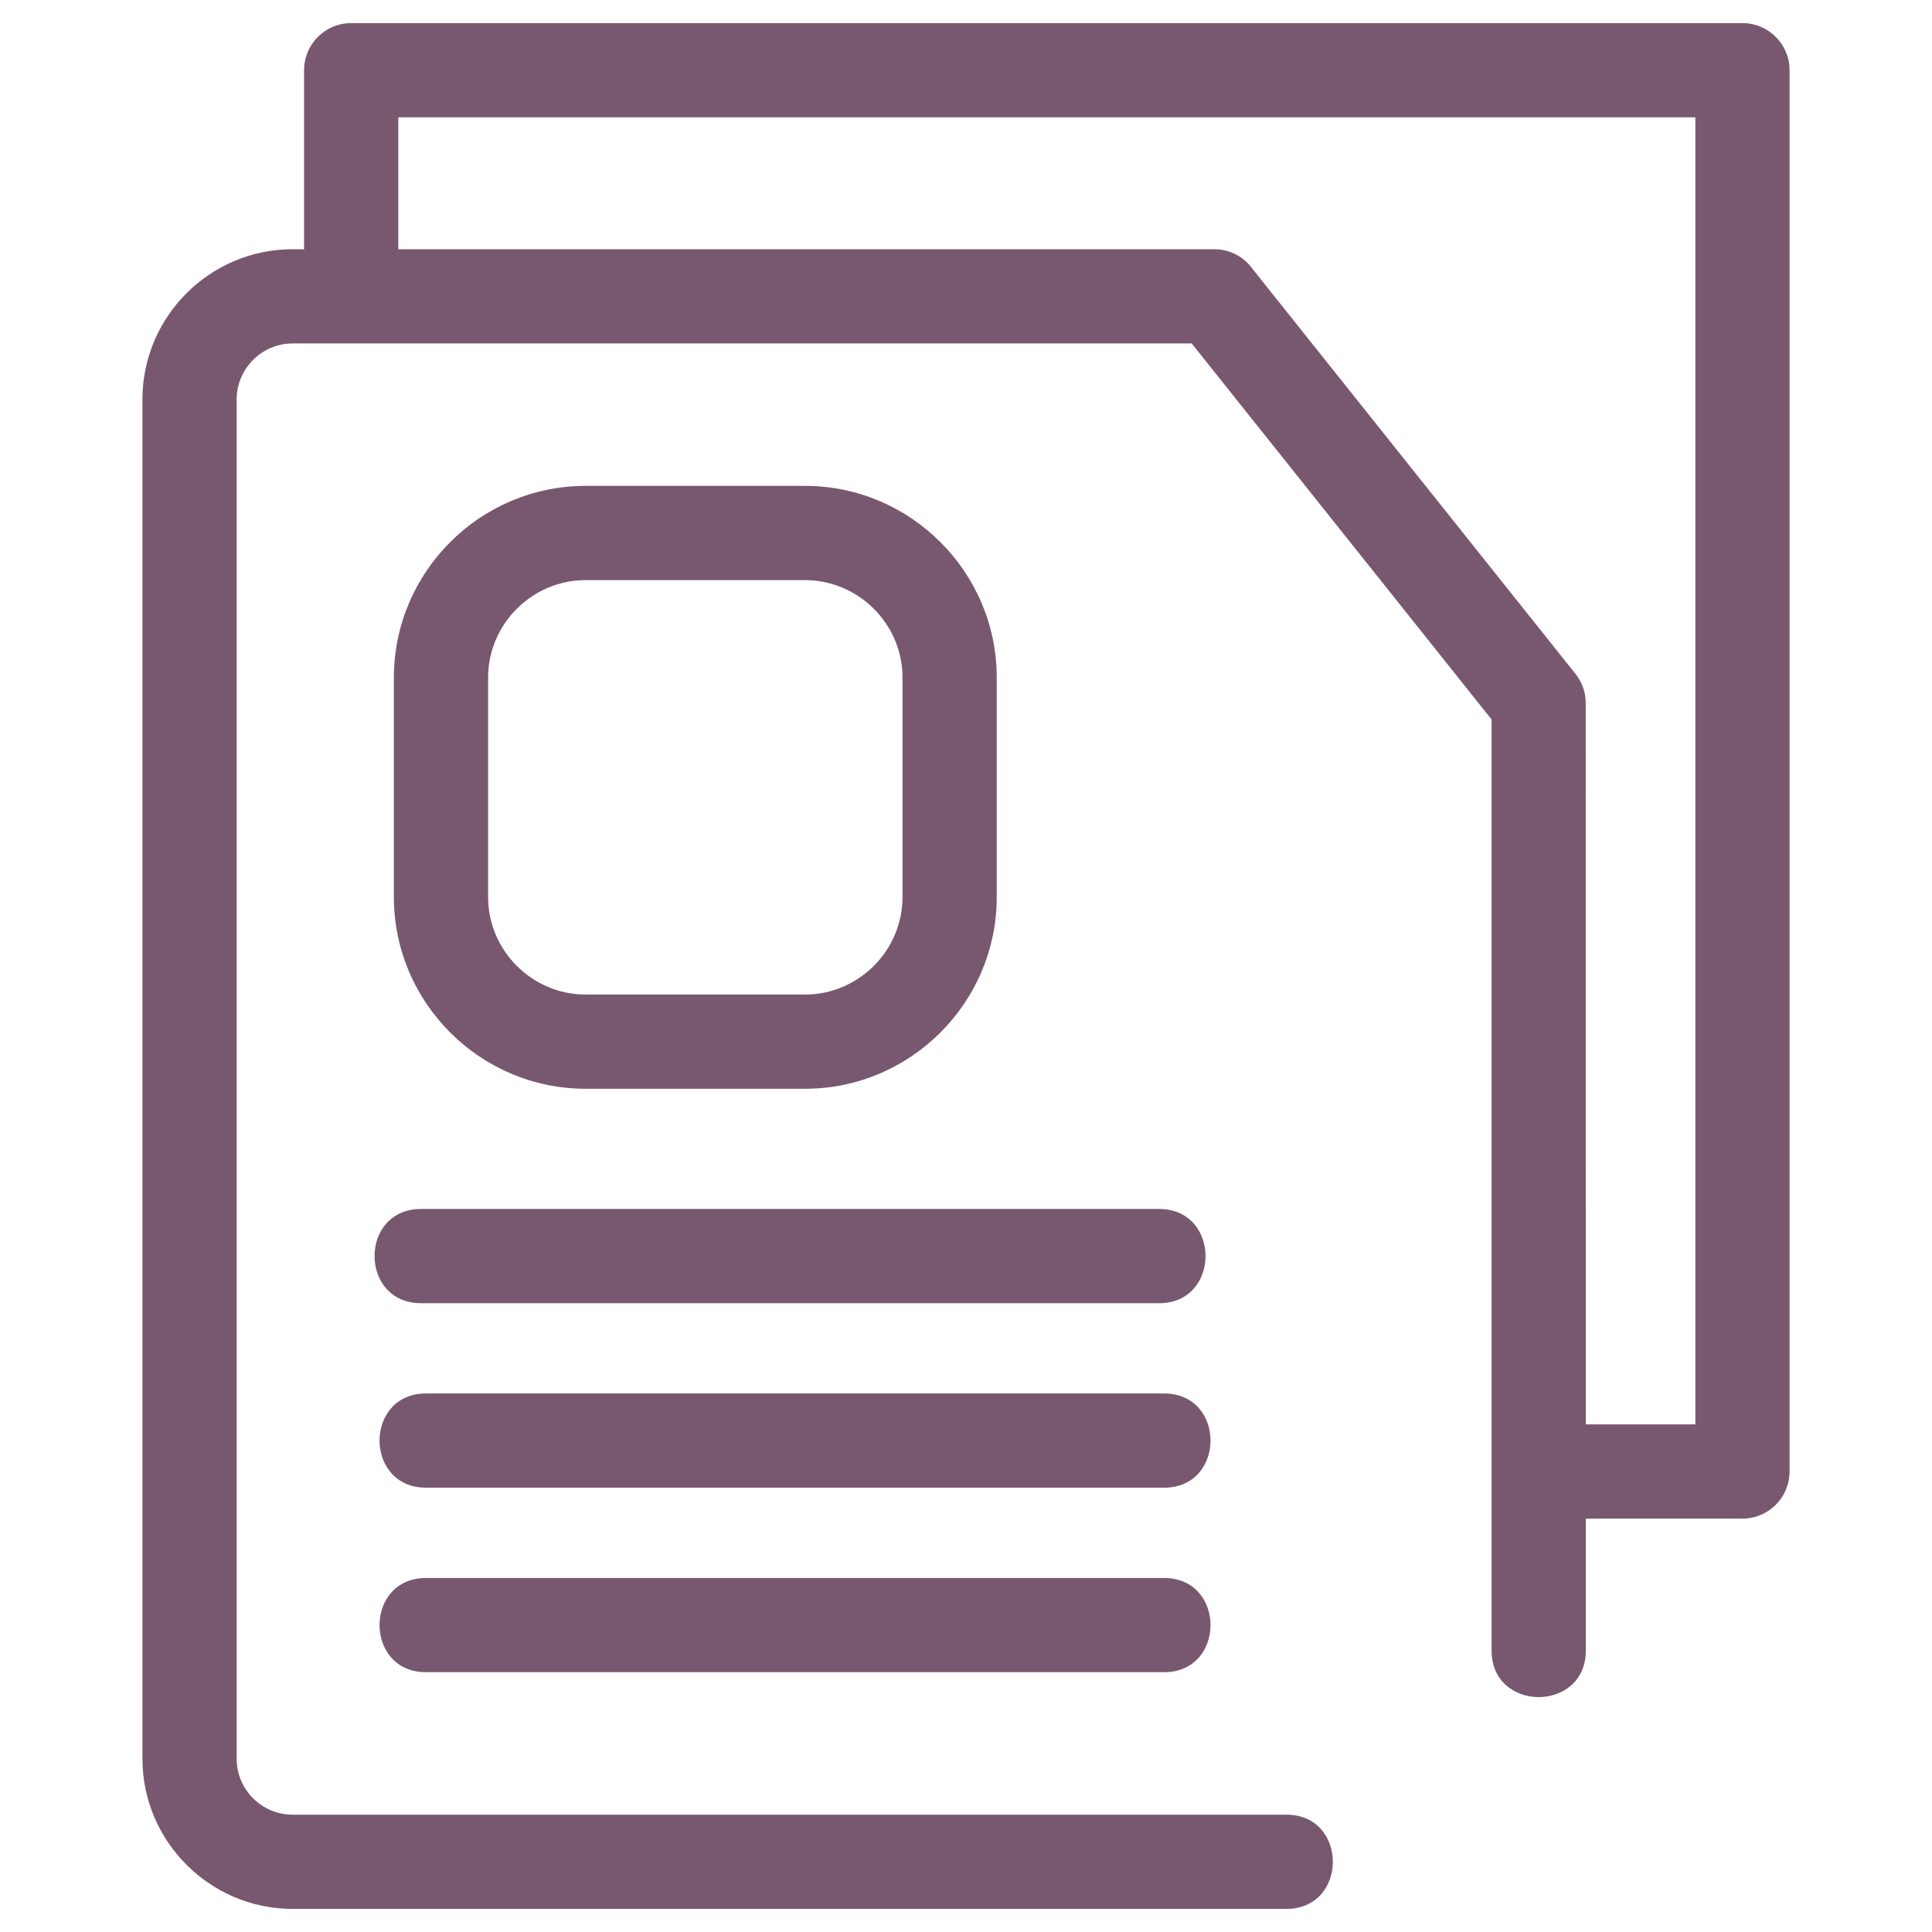
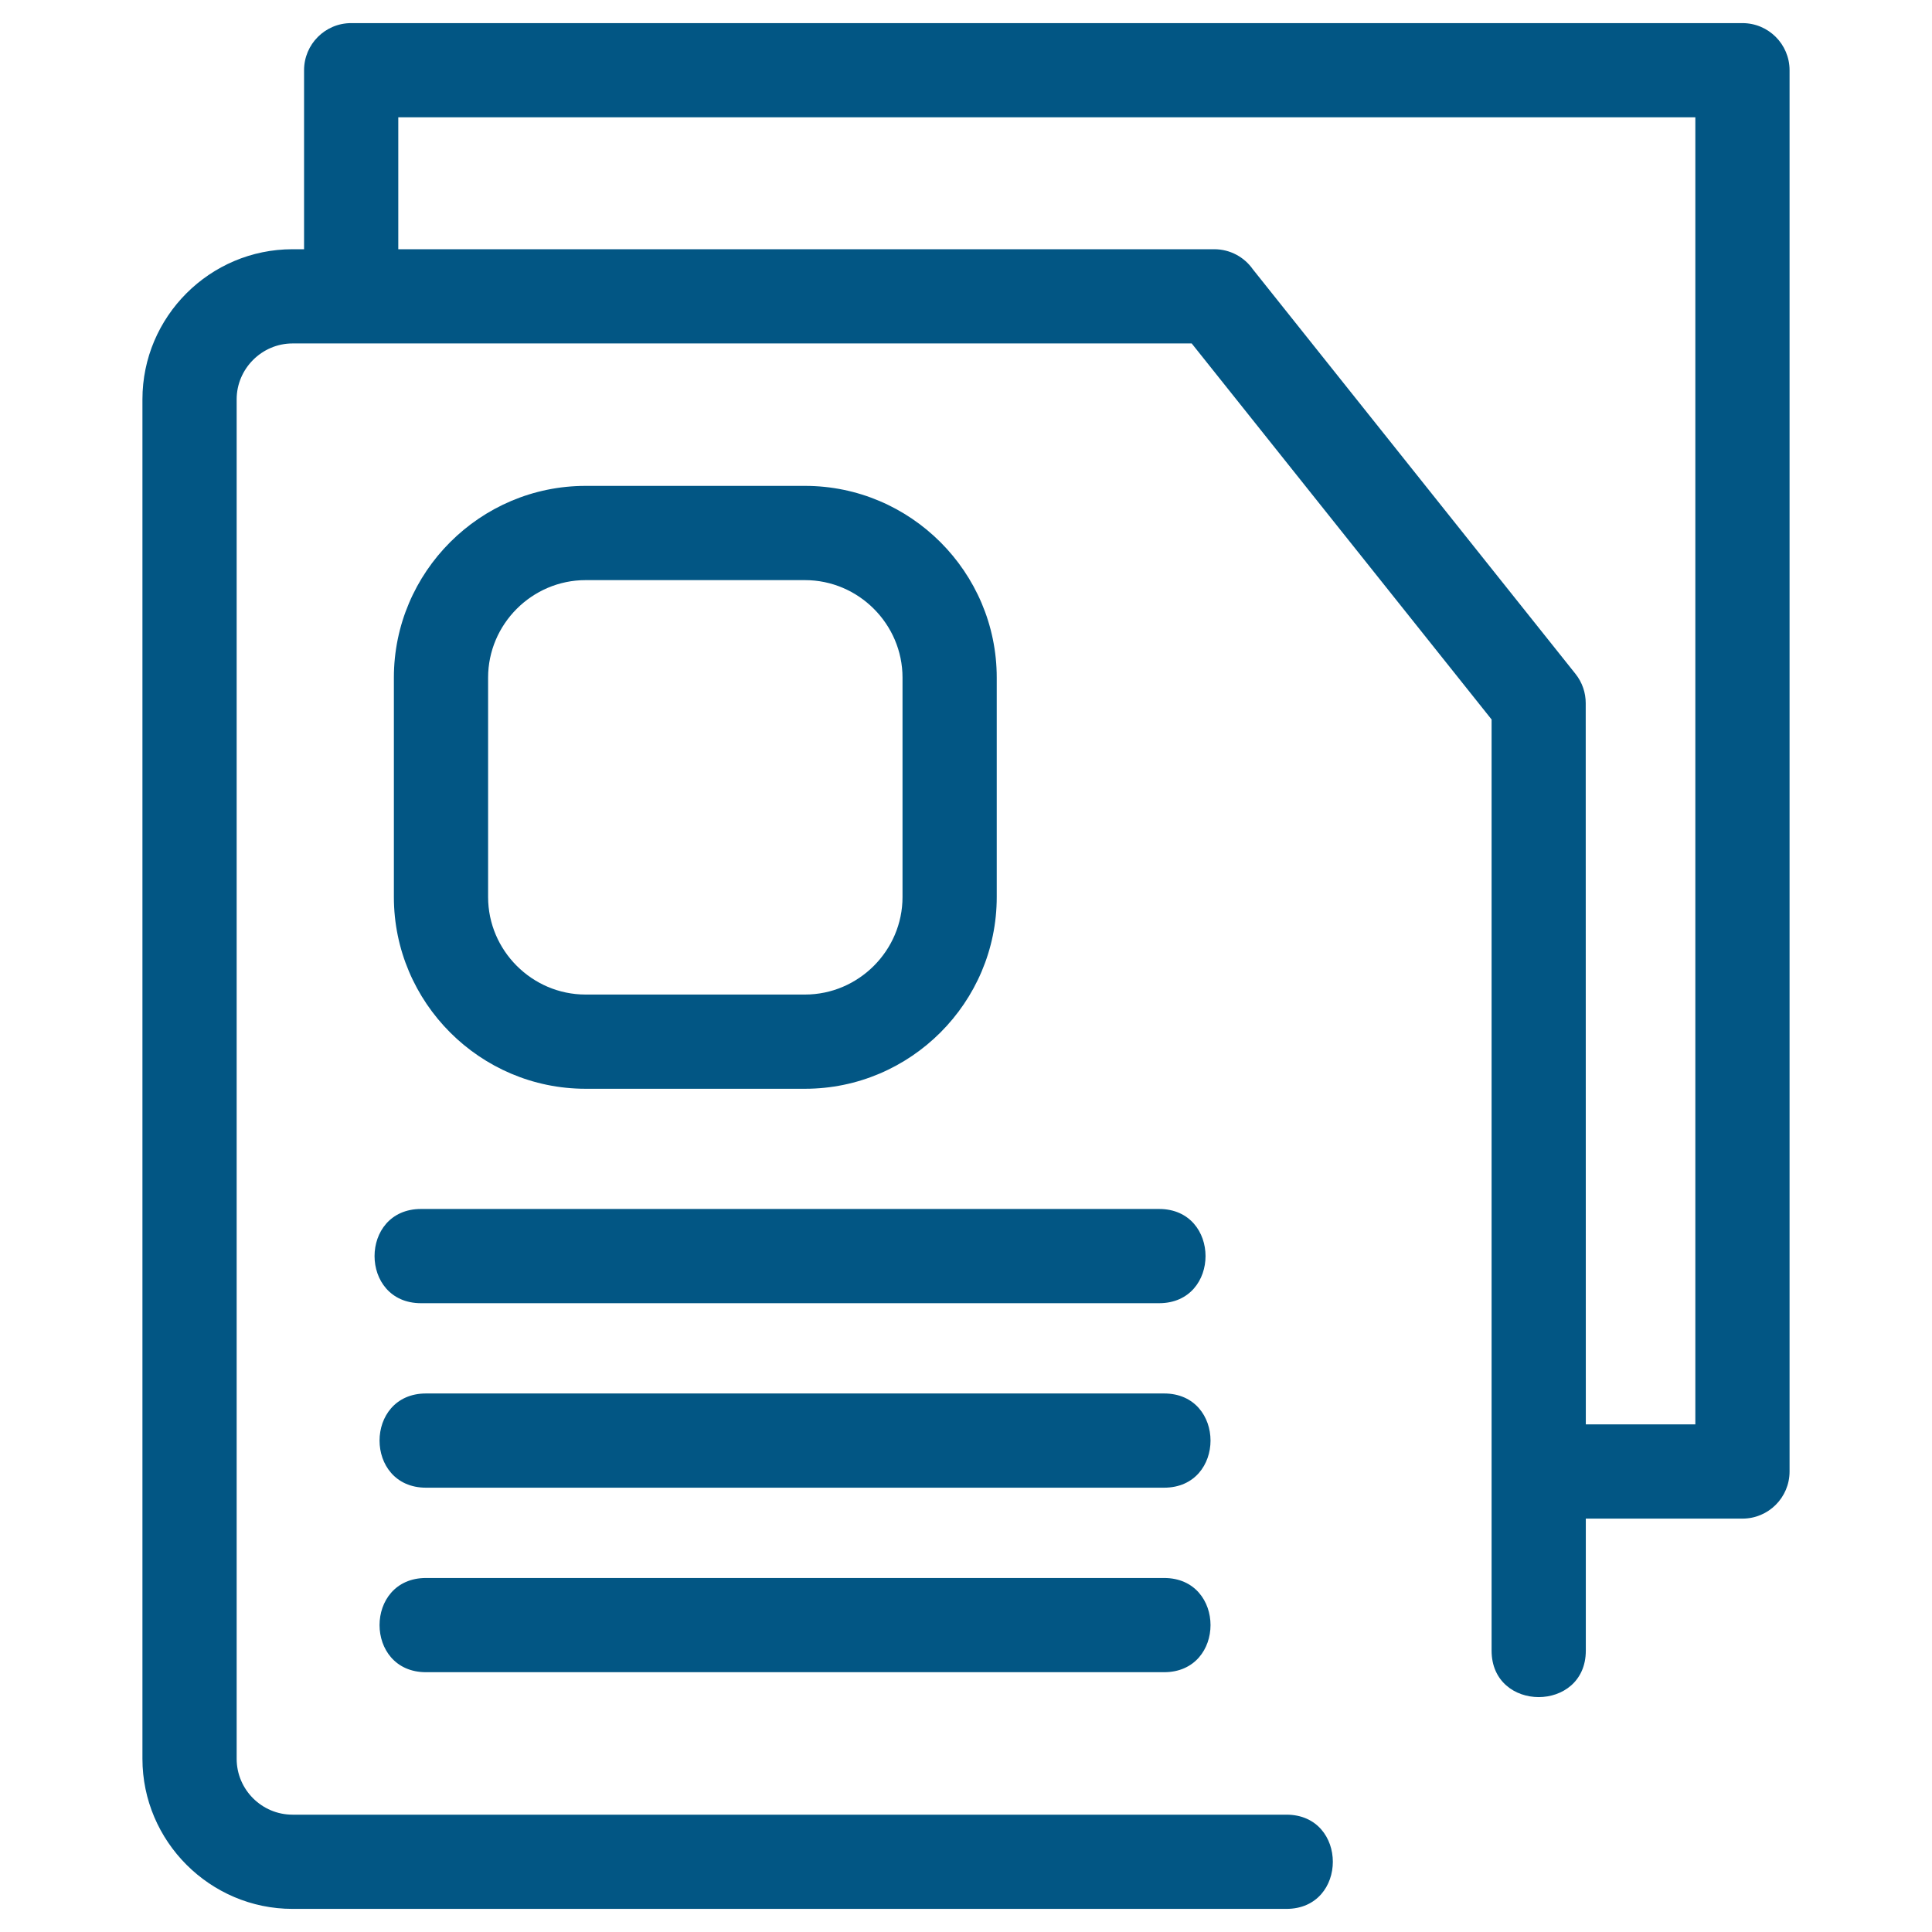
<svg xmlns="http://www.w3.org/2000/svg" height="18mm" style="shape-rendering:geometricPrecision; text-rendering:geometricPrecision; image-rendering:optimizeQuality; fill-rule:evenodd; clip-rule:evenodd" version="1.1" viewBox="0 0 846.66 846.66" width="18mm" xml:space="preserve">
  <defs>
    <style type="text/css">
   
-     .fil0 {fill:#78586F;fill-rule:nonzero}
+     .fil0 {fill:#025684;fill-rule:nonzero}
   
  </style>
  </defs>
  <g id="Layer_x0020_1">
    <path class="fil0" d="M563.72 795.24c27.16,0 27.16,41.29 0,41.29l-435.53 0c-36.17,0 -65.77,-29.62 -65.77,-65.78l0 -595.76c0,-36.22 29.55,-65.77 65.77,-65.77l5.06 0 0 -78.44c0,-11.4 9.24,-20.65 20.64,-20.65l609.71 0c11.4,0 20.64,9.25 20.64,20.65l0 614.07c0,11.4 -9.24,20.65 -20.64,20.65l-68.65 0 0 57.85c0,27.16 -41.29,27.16 -41.29,0l0 -408.05 -131.42 -164.79 -394.05 0c-13.42,0 -24.48,11.06 -24.48,24.48l0 595.76c0,13.49 11,24.49 24.48,24.49l435.53 0zm-389.18 -686.02l357.59 0c7,0 13.18,3.48 16.91,8.8l141.39 177.3c3.02,3.79 4.48,8.32 4.48,12.82l0.04 316.07 48 0 0 -572.79 -568.41 0 0 57.8zm9.97 461.88c-27.16,0 -27.16,-41.29 0,-41.29l323.43 0c27.15,0 27.15,41.29 0,41.29l-323.43 0zm2.19 161.71c-27.16,0 -27.16,-41.29 0,-41.29l323.42 0c27.16,0 27.16,41.29 0,41.29l-323.42 0zm0 -80.86c-27.16,0 -27.16,-41.29 0,-41.29l323.42 0c27.16,0 27.16,41.29 0,41.29l-323.42 0zm69.92 -439.02l96.16 0c46.25,0 84.02,37.77 84.02,84.02l0 96.16c0,46.25 -37.77,84.02 -84.02,84.02l-96.16 0c-46.25,0 -84.01,-37.77 -84.01,-84.02l0 -96.16c0,-46.25 37.76,-84.02 84.01,-84.02zm96.16 41.3l-96.16 0c-23.45,0 -42.72,19.27 -42.72,42.72l0 96.16c0,23.45 19.27,42.73 42.72,42.73l96.16 0c23.46,0 42.73,-19.28 42.73,-42.73l0 -96.16c0,-23.45 -19.28,-42.72 -42.73,-42.72z" />
  </g>
</svg>
